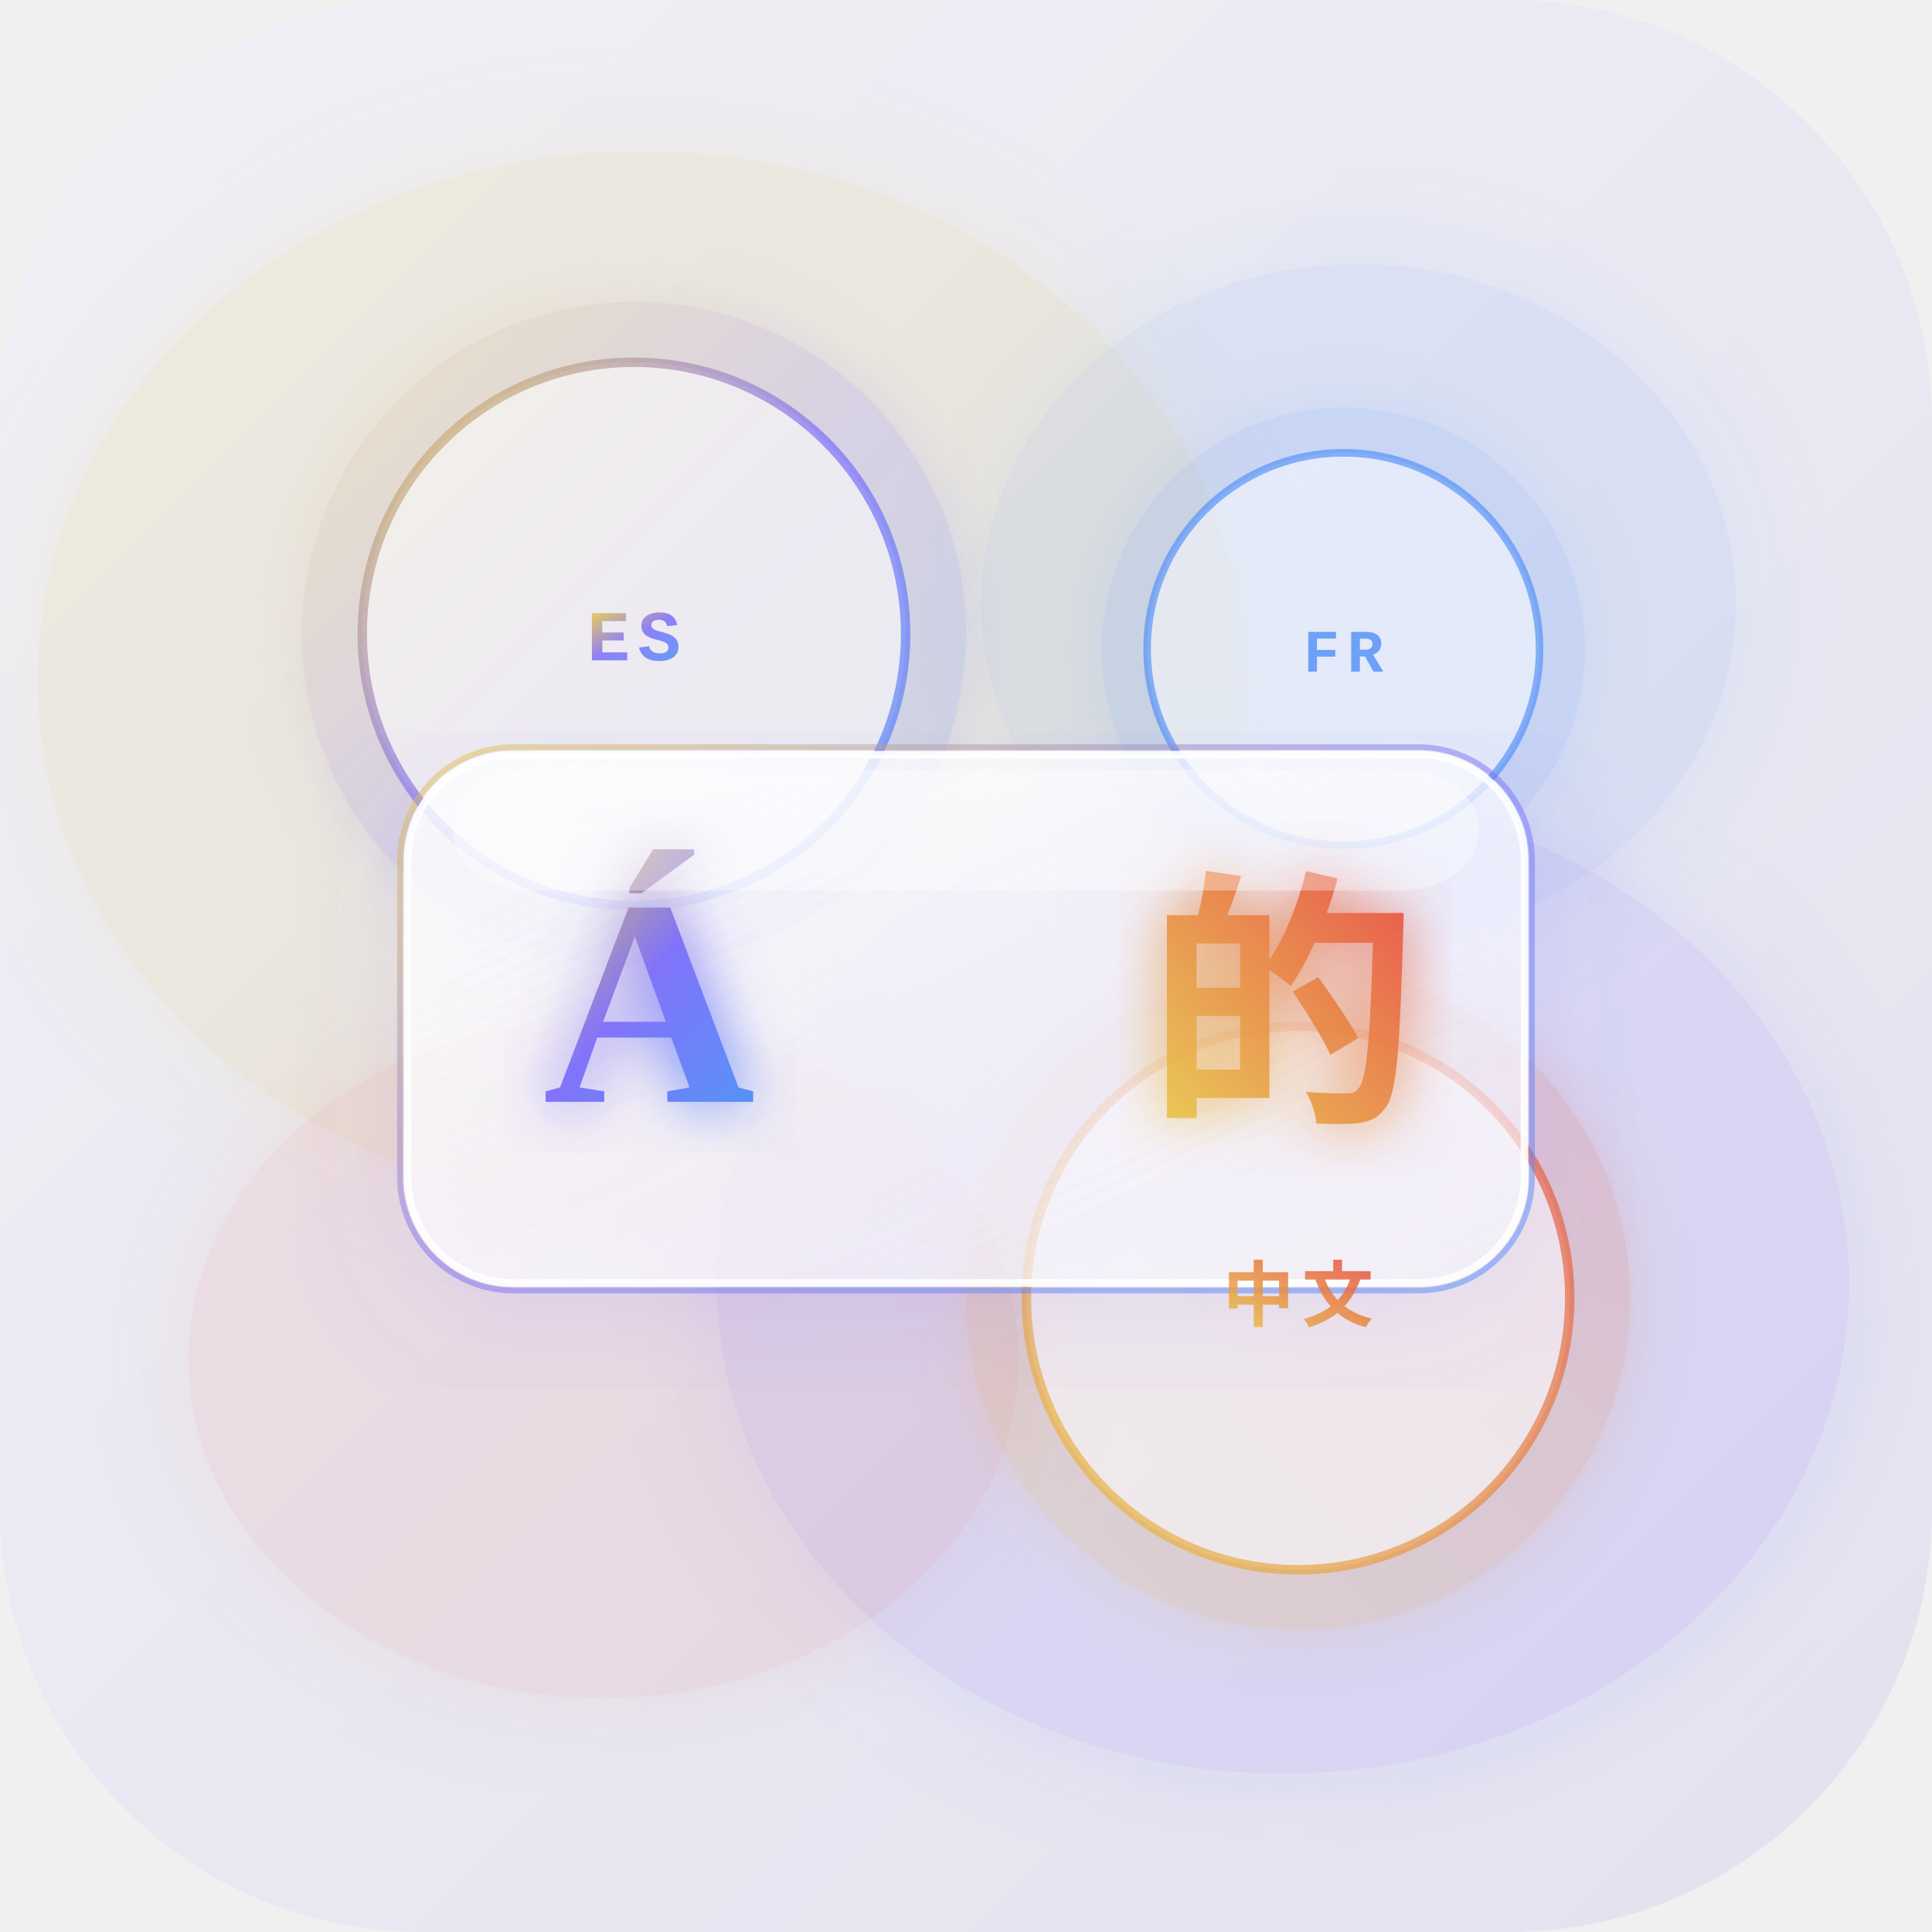
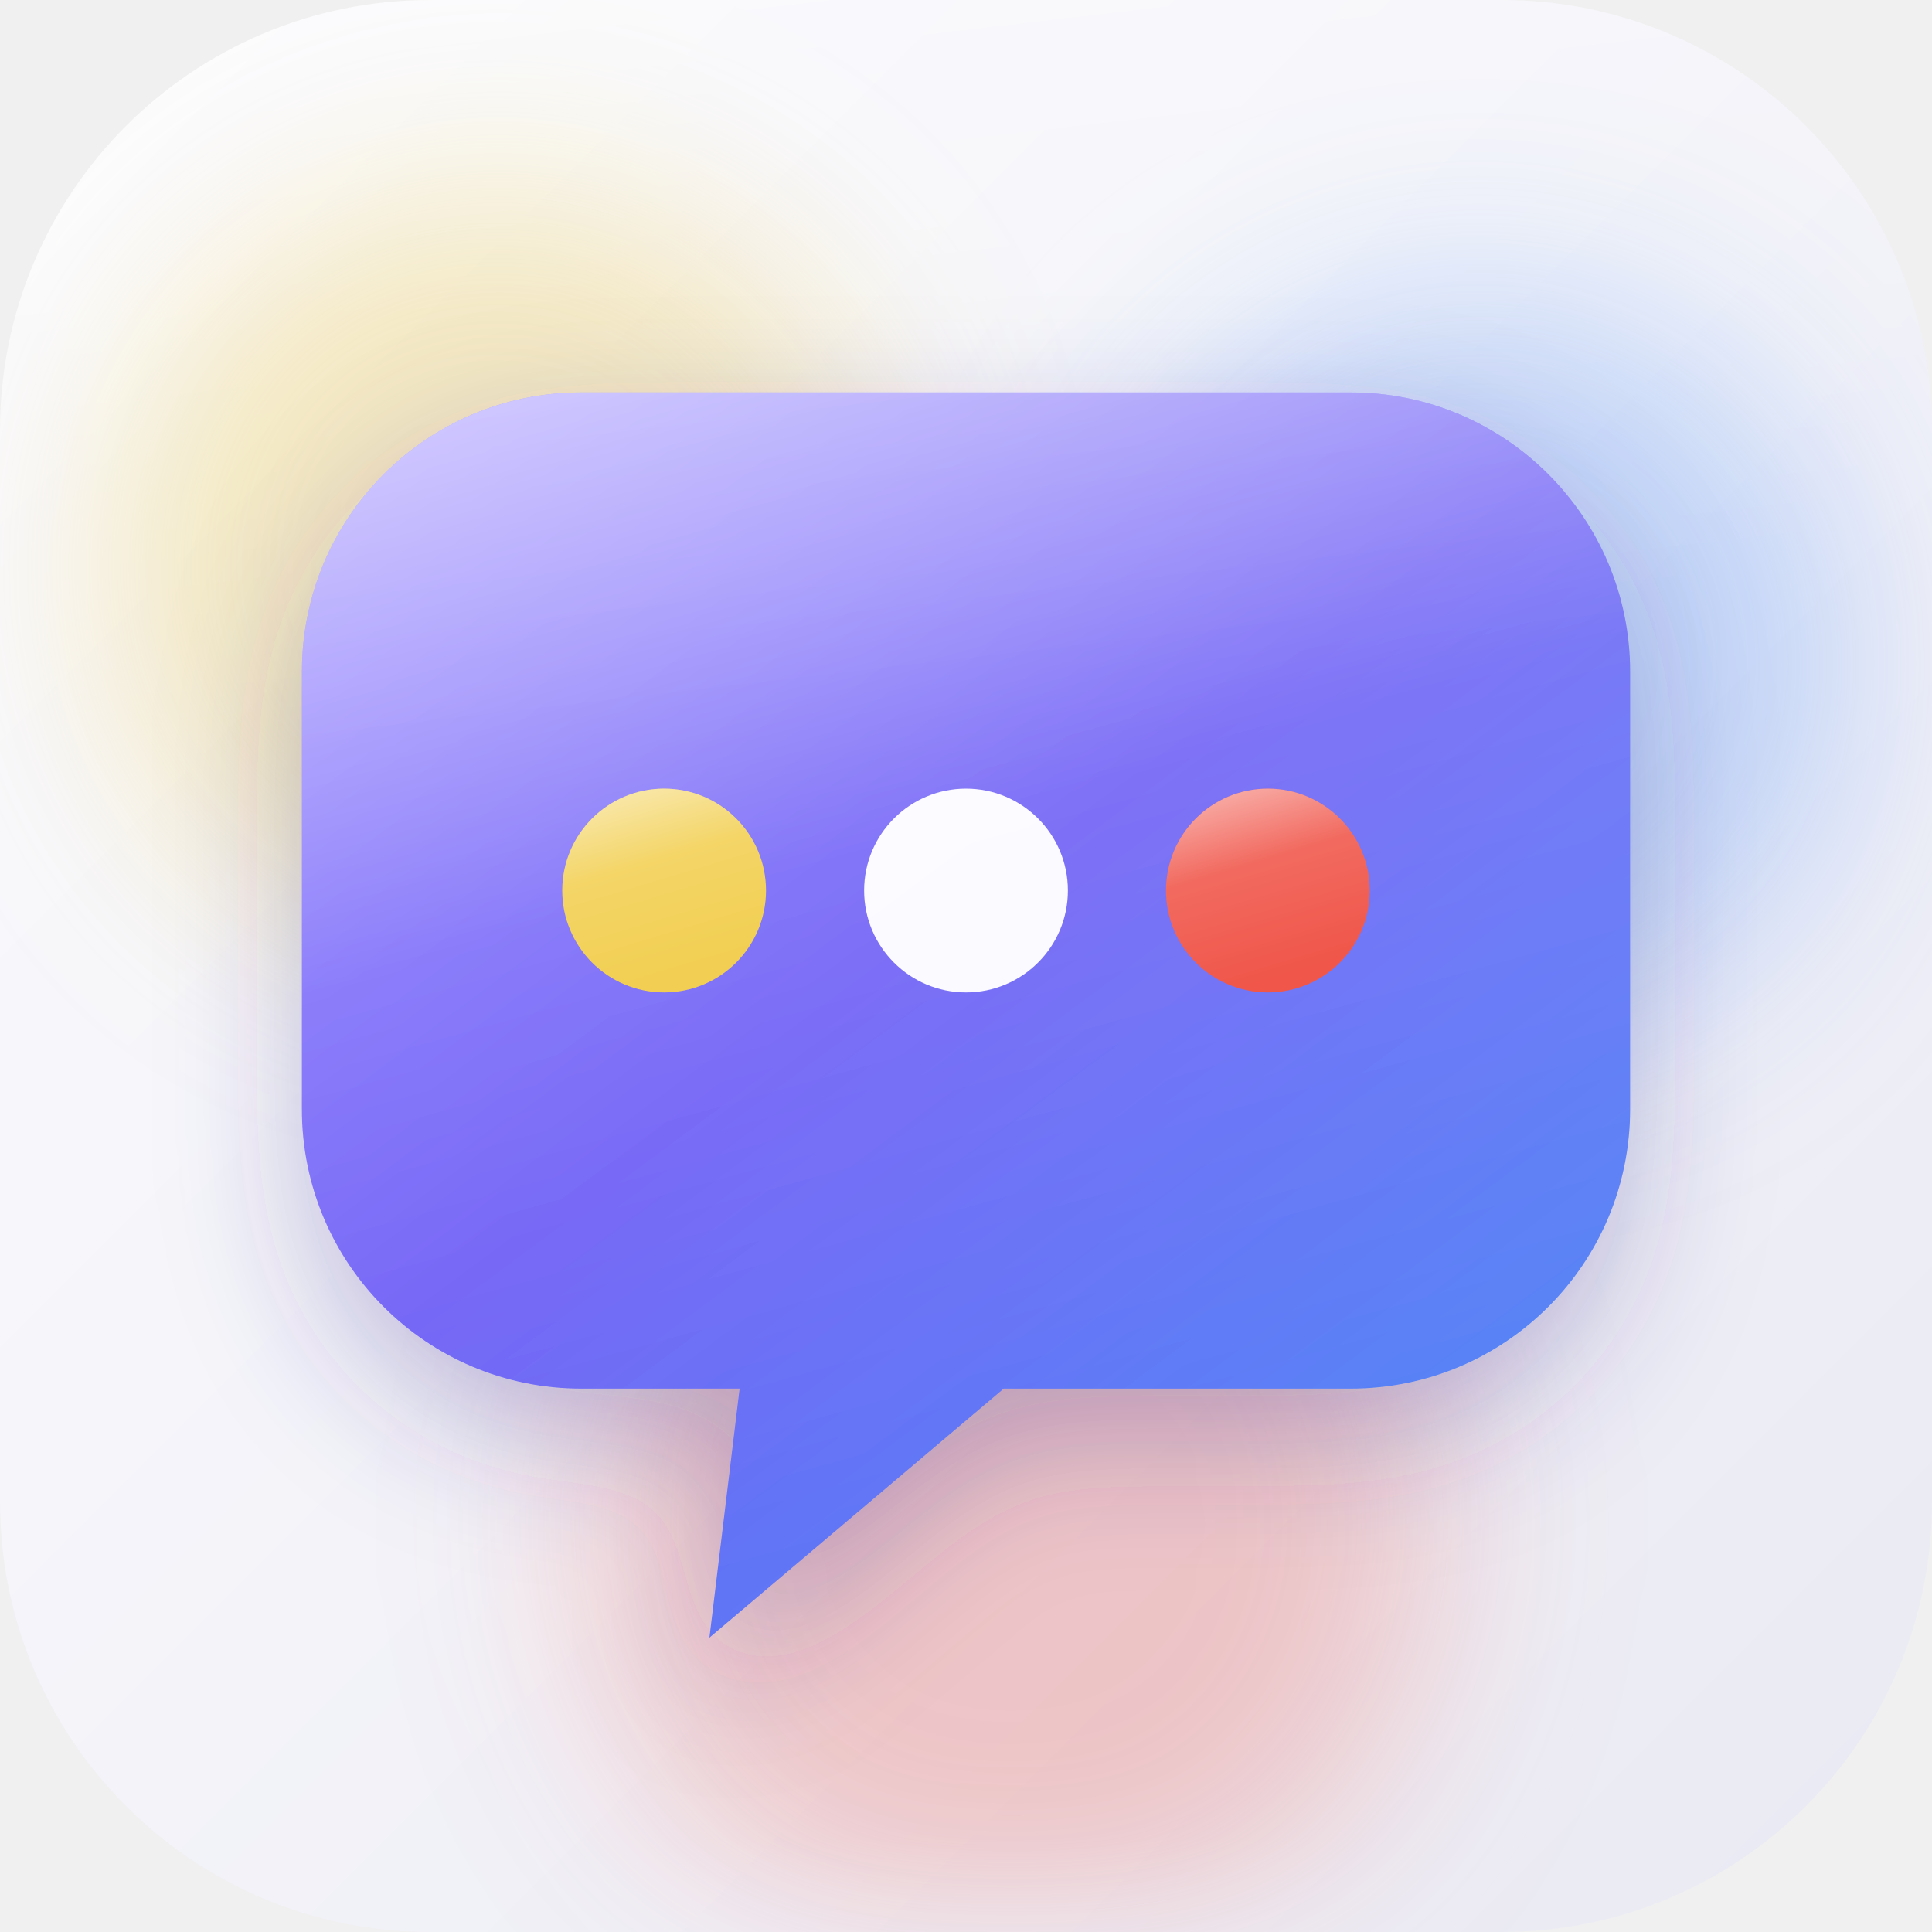
<svg xmlns="http://www.w3.org/2000/svg" viewBox="0 0 512 512" width="512" height="512">
  <defs>
-     <linearGradient id="bg" x1="0%" y1="0%" x2="100%" y2="100%">
-       <stop offset="0%" stop-color="#f0f0f5" />
-       <stop offset="100%" stop-color="#e2e2f0" />
+     <linearGradient id="bgL" x1="0" y1="0" x2="1" y2="1">
+       <stop offset="0" stop-color="#fcfcfe" />
+       <stop offset="0.5" stop-color="#f3f3f9" />
+       <stop offset="1" stop-color="#e9e9f3" />
    </linearGradient>
-     <linearGradient id="grad1" x1="0%" y1="0%" x2="100%" y2="100%">
-       <stop offset="0%" stop-color="#e8c547" />
-       <stop offset="50%" stop-color="#7c6dfa" />
-       <stop offset="100%" stop-color="#4f8ef7" />
+     <linearGradient id="bub" x1="0.1" y1="0" x2="0.9" y2="1">
+       <stop offset="0" stop-color="#8f7dff" />
+       <stop offset="0.45" stop-color="#6d5ef5" />
+       <stop offset="1" stop-color="#4f8ef7" />
    </linearGradient>
-     <linearGradient id="grad2" x1="100%" y1="0%" x2="0%" y2="100%">
-       <stop offset="0%" stop-color="#e84c3d" />
-       <stop offset="100%" stop-color="#e8c547" />
+     <linearGradient id="sheen" x1="0" y1="0" x2="0.3" y2="1">
+       <stop offset="0" stop-color="#ffffff" stop-opacity="0.60" />
+       <stop offset="0.45" stop-color="#ffffff" stop-opacity="0.12" />
+       <stop offset="1" stop-color="#ffffff" stop-opacity="0" />
    </linearGradient>
-     <linearGradient id="glass" x1="0%" y1="0%" x2="100%" y2="100%">
-       <stop offset="0%" stop-color="#ffffff" stop-opacity="0.85" />
-       <stop offset="100%" stop-color="#f8f8ff" stop-opacity="0.60" />
-     </linearGradient>
-     <filter id="glow" x="-20%" y="-20%" width="140%" height="140%">
-       <feGaussianBlur stdDeviation="8" result="blur" />
-       <feMerge>
-         <feMergeNode in="blur" />
-         <feMergeNode in="SourceGraphic" />
-       </feMerge>
+     <filter id="soft" x="-50%" y="-50%" width="200%" height="200%">
+       <feGaussianBlur stdDeviation="26" />
    </filter>
-     <filter id="glowSoft" x="-30%" y="-30%" width="160%" height="160%">
-       <feGaussianBlur stdDeviation="14" result="blur" />
-       <feMerge>
-         <feMergeNode in="blur" />
-         <feMergeNode in="SourceGraphic" />
-       </feMerge>
+     <filter id="drop" x="-30%" y="-30%" width="160%" height="170%">
+       <feDropShadow dx="0" dy="14" stdDeviation="18" flood-color="#3a2f8f" flood-opacity="0.28" />
    </filter>
-     <filter id="shadow" x="-10%" y="-10%" width="120%" height="130%">
-       <feDropShadow dx="0" dy="8" stdDeviation="16" flood-color="#7c6dfa" flood-opacity="0.18" />
-     </filter>
-     <clipPath id="roundClip">
-       <rect width="512" height="512" rx="112" ry="112" />
+     <clipPath id="sq">
+       <rect width="512" height="512" rx="114" ry="114" />
    </clipPath>
  </defs>
-   <g clip-path="url(#roundClip)">
-     <rect width="512" height="512" fill="url(#bg)" />
-     <ellipse cx="170" cy="180" rx="160" ry="140" fill="#e8c547" opacity="0.12" filter="url(#glowSoft)" />
-     <ellipse cx="340" cy="340" rx="150" ry="130" fill="#7c6dfa" opacity="0.13" filter="url(#glowSoft)" />
-     <ellipse cx="360" cy="160" rx="100" ry="90" fill="#4f8ef7" opacity="0.10" filter="url(#glowSoft)" />
-     <ellipse cx="160" cy="360" rx="110" ry="90" fill="#e84c3d" opacity="0.09" filter="url(#glowSoft)" />
-     <circle cx="168" cy="168" r="88" fill="url(#grad1)" opacity="0.18" filter="url(#glow)" />
-     <circle cx="168" cy="168" r="72" fill="#ffffff" opacity="0.55" />
-     <circle cx="168" cy="168" r="72" fill="none" stroke="url(#grad1)" stroke-width="2.5" opacity="0.7" />
-     <circle cx="344" cy="344" r="88" fill="url(#grad2)" opacity="0.18" filter="url(#glow)" />
-     <circle cx="344" cy="344" r="72" fill="#ffffff" opacity="0.55" />
-     <circle cx="344" cy="344" r="72" fill="none" stroke="url(#grad2)" stroke-width="2.5" opacity="0.7" />
-     <circle cx="356" cy="172" r="64" fill="#4f8ef7" opacity="0.13" filter="url(#glow)" />
-     <circle cx="356" cy="172" r="52" fill="#ffffff" opacity="0.50" />
-     <circle cx="356" cy="172" r="52" fill="none" stroke="#4f8ef7" stroke-width="2" opacity="0.65" />
-     <rect x="108" y="200" width="296" height="140" rx="28" ry="28" fill="url(#glass)" filter="url(#shadow)" />
-     <rect x="108" y="200" width="296" height="140" rx="28" ry="28" fill="none" stroke="#ffffff" stroke-width="2" opacity="0.9" />
-     <rect x="106" y="198" width="300" height="144" rx="30" ry="30" fill="none" stroke="url(#grad1)" stroke-width="1.5" opacity="0.5" />
-     <text x="172" y="292" font-family="Georgia, 'Times New Roman', serif" font-size="78" font-weight="700" fill="url(#grad1)" text-anchor="middle" dominant-baseline="auto" filter="url(#glow)" opacity="0.95">Á</text>
-     <text x="340" y="292" font-family="'PingFang SC', 'Noto Sans SC', 'Microsoft YaHei', sans-serif" font-size="72" font-weight="700" fill="url(#grad2)" text-anchor="middle" dominant-baseline="auto" filter="url(#glow)" opacity="0.92">的</text>
-     <line x1="256" y1="216" x2="256" y2="332" stroke="url(#grad1)" stroke-width="1.5" opacity="0.35" />
-     <text x="168" y="175" font-family="'Space Mono', 'Courier New', monospace" font-size="19" font-weight="700" letter-spacing="2" fill="url(#grad1)" text-anchor="middle" dominant-baseline="auto" opacity="0.85">ES</text>
-     <text x="344" y="350" font-family="'Space Mono', 'Courier New', monospace" font-size="19" font-weight="700" letter-spacing="2" fill="url(#grad2)" text-anchor="middle" dominant-baseline="auto" opacity="0.85">中文</text>
-     <text x="356" y="178" font-family="'Space Mono', 'Courier New', monospace" font-size="16" font-weight="700" letter-spacing="2" fill="#4f8ef7" text-anchor="middle" dominant-baseline="auto" opacity="0.80">FR</text>
-     <rect x="120" y="204" width="272" height="32" rx="20" ry="20" fill="#ffffff" opacity="0.35" />
+   <g clip-path="url(#sq)">
+     <rect width="512" height="512" fill="url(#bgL)" />
+     <circle cx="132" cy="150" r="104" fill="#e8c547" opacity="0.34" filter="url(#soft)" />
+     <circle cx="392" cy="176" r="100" fill="#4f8ef7" opacity="0.30" filter="url(#soft)" />
+     <circle cx="268" cy="404" r="112" fill="#e84c3d" opacity="0.26" filter="url(#soft)" />
+     <g filter="url(#drop)">
+       <path d="M154 104 H358 a74 74 0 0 1 74 74 v116 a74 74 0 0 1 -74 74 h-92 l-78 66 8-66 h-42 a74 74 0 0 1 -74 -74 v-116 a74 74 0 0 1 74 -74 z" fill="url(#bub)" />
+       <path d="M154 104 H358 a74 74 0 0 1 74 74 v116 a74 74 0 0 1 -74 74 h-92 l-78 66 8-66 h-42 a74 74 0 0 1 -74 -74 v-116 a74 74 0 0 1 74 -74 z" fill="url(#sheen)" />
+     </g>
+     <circle cx="176" cy="236" r="27" fill="#f2cf52" />
+     <circle cx="176" cy="236" r="27" fill="url(#sheen)" />
+     <circle cx="256" cy="236" r="27" fill="#ffffff" opacity="0.97" />
+     <circle cx="336" cy="236" r="27" fill="#f0564a" />
+     <circle cx="336" cy="236" r="27" fill="url(#sheen)" />
+     <rect x="0" y="0" width="512" height="200" fill="url(#sheen)" opacity="0.45" />
  </g>
</svg>
